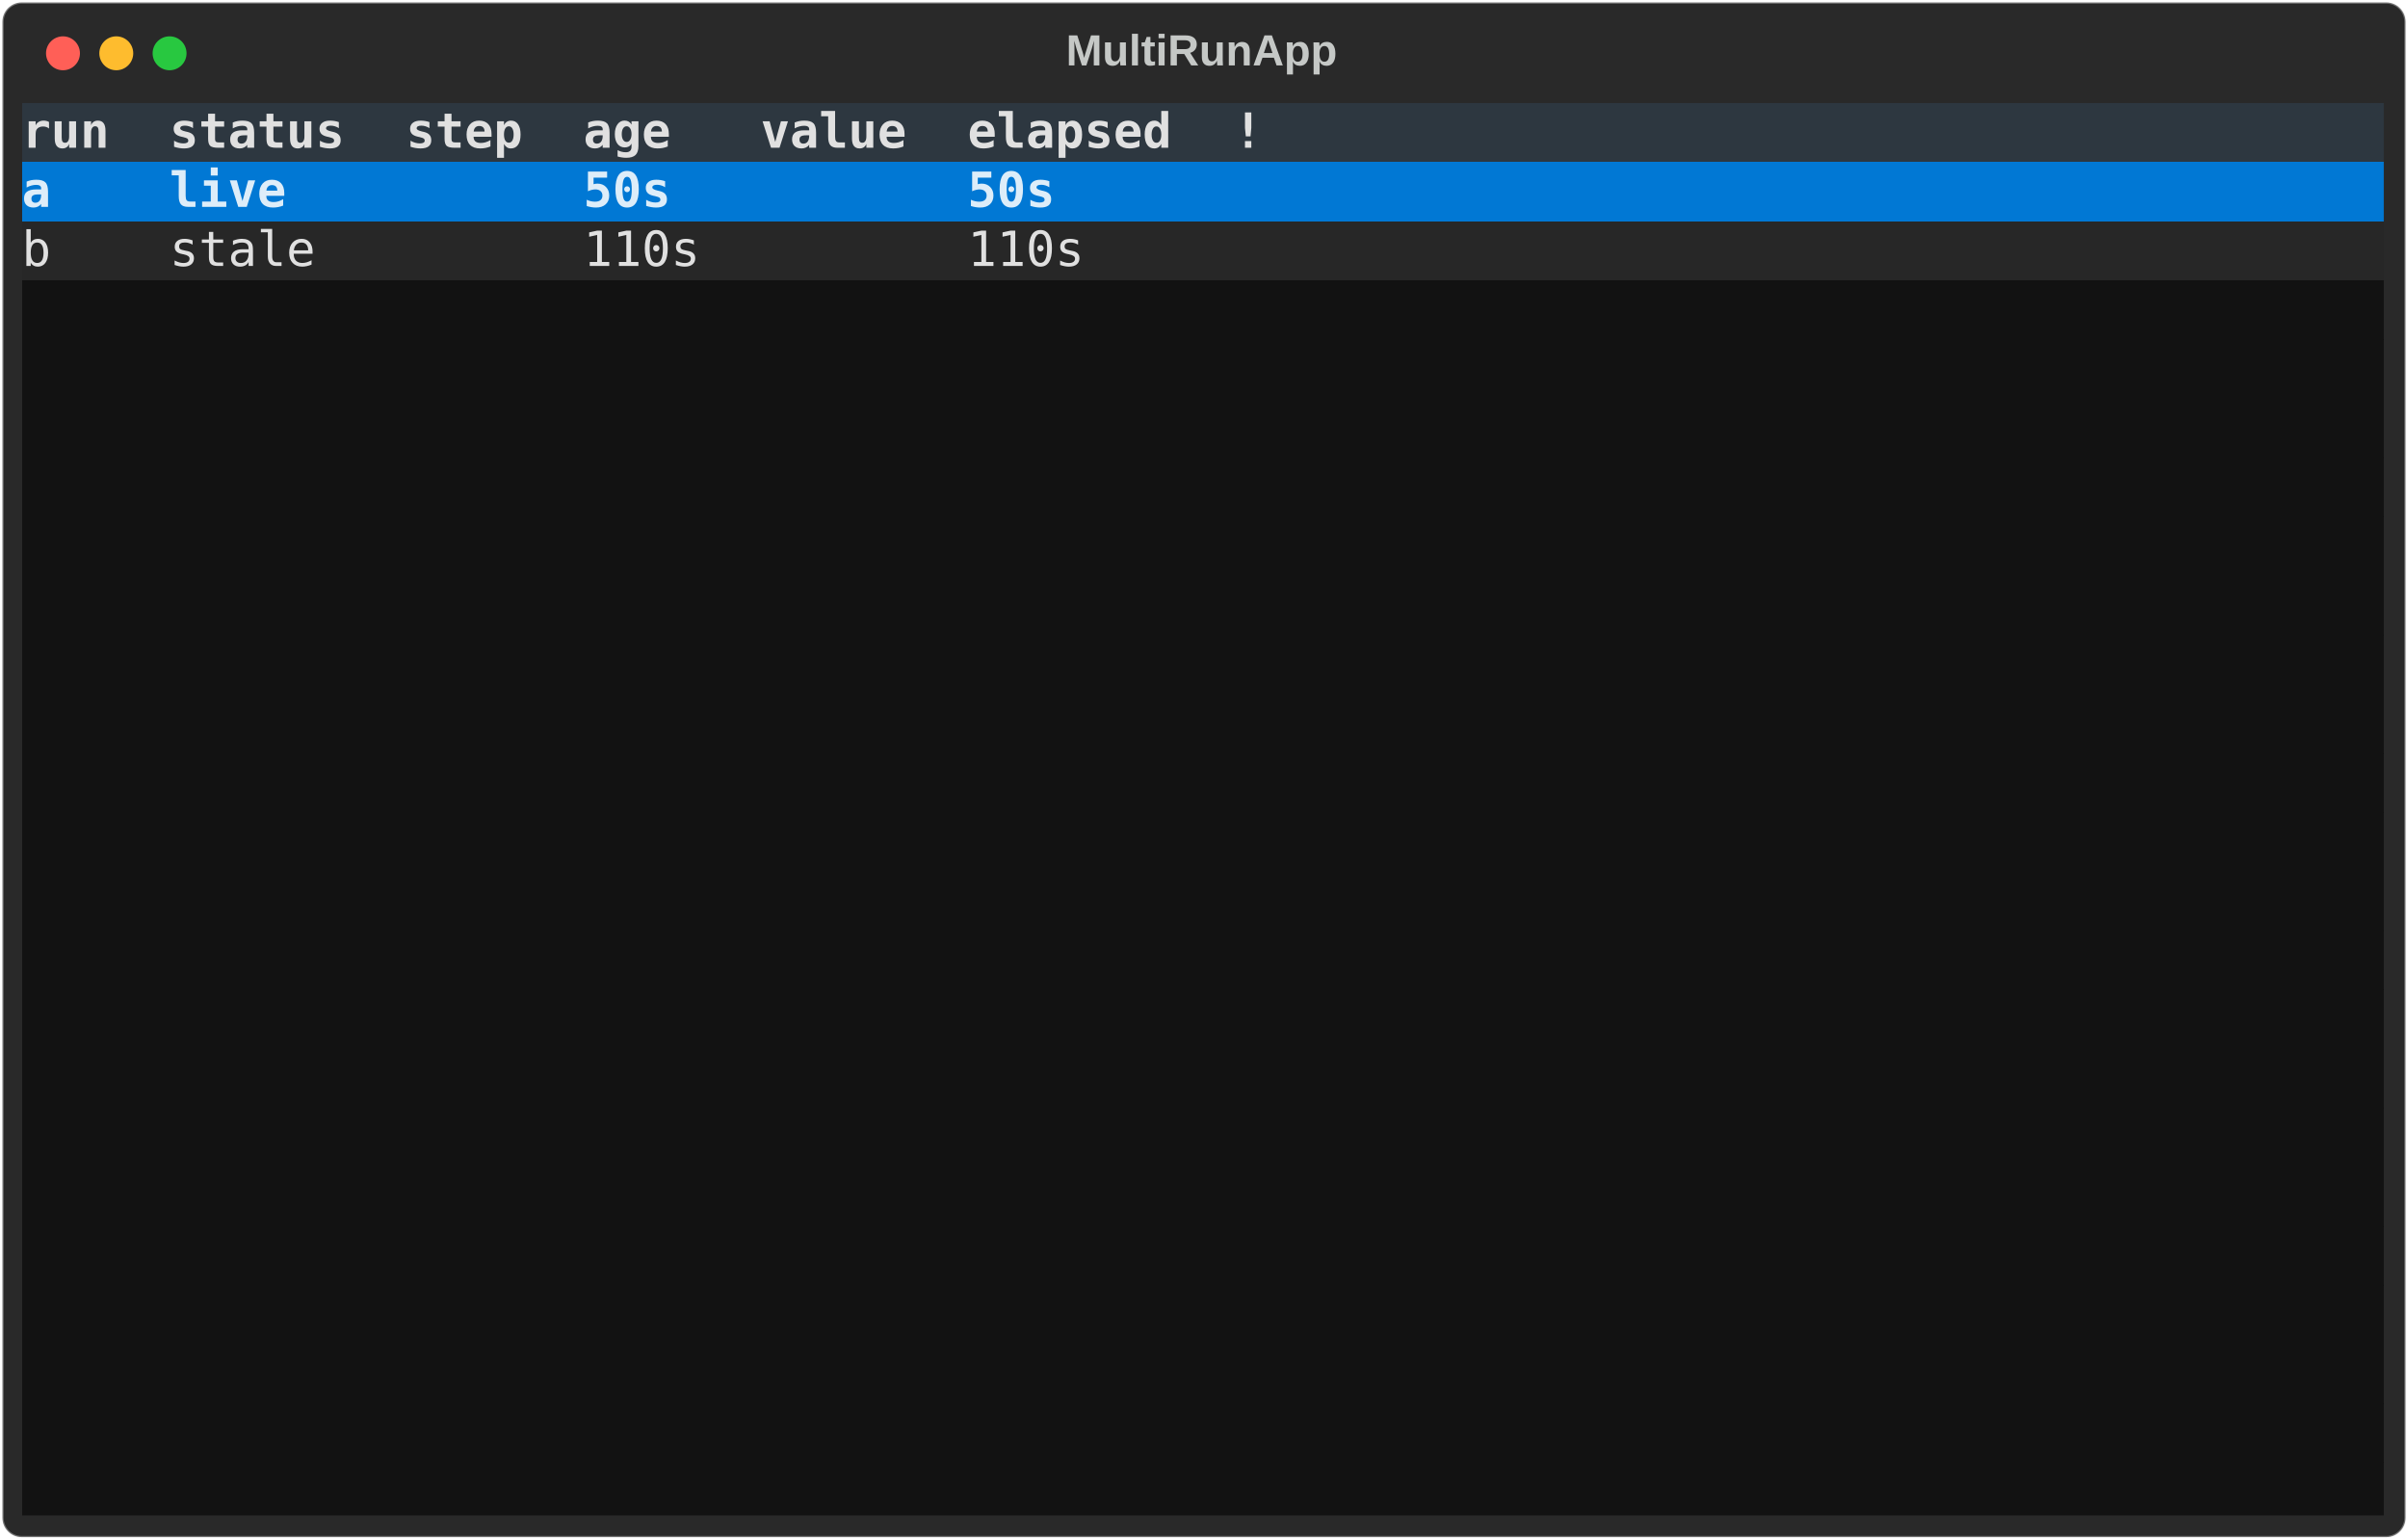
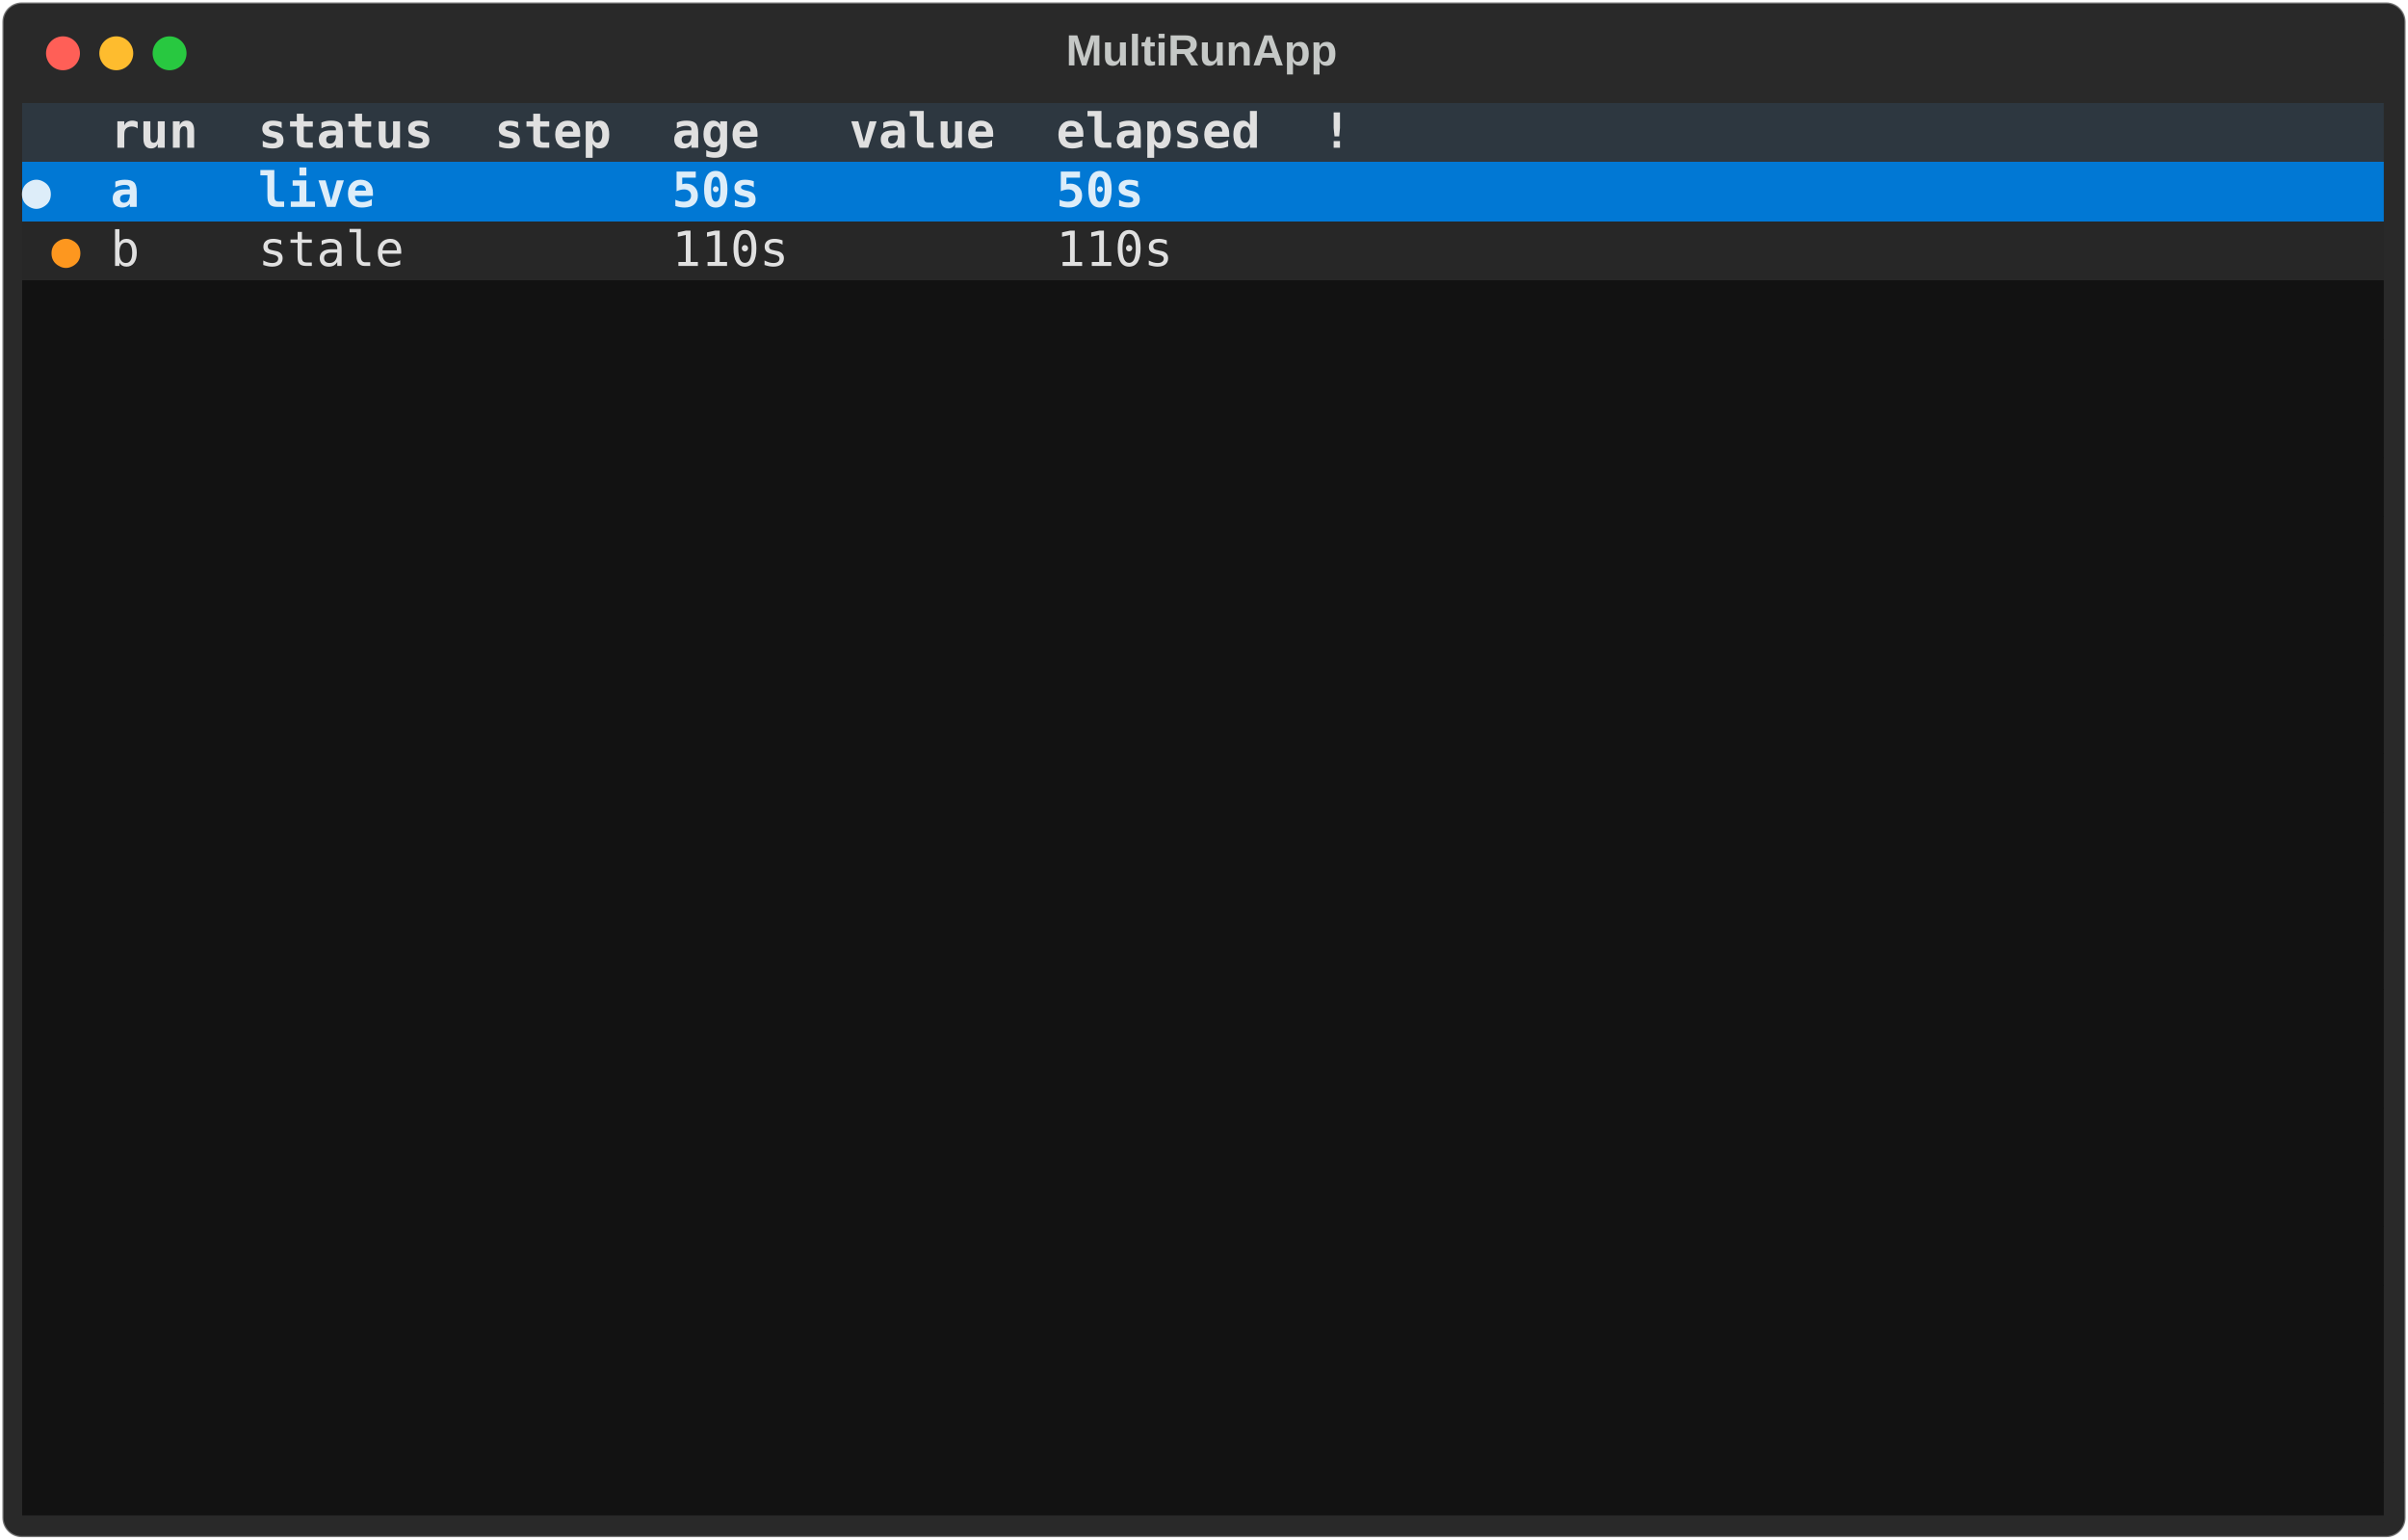
<svg xmlns="http://www.w3.org/2000/svg" class="rich-terminal" viewBox="0 0 994 635.6">
  <style>

    @font-face {
        font-family: "Fira Code";
        src: local("FiraCode-Regular"),
                url("https://cdnjs.cloudflare.com/ajax/libs/firacode/6.2.0/woff2/FiraCode-Regular.woff2") format("woff2"),
                url("https://cdnjs.cloudflare.com/ajax/libs/firacode/6.2.0/woff/FiraCode-Regular.woff") format("woff");
        font-style: normal;
        font-weight: 400;
    }
    @font-face {
        font-family: "Fira Code";
        src: local("FiraCode-Bold"),
                url("https://cdnjs.cloudflare.com/ajax/libs/firacode/6.2.0/woff2/FiraCode-Bold.woff2") format("woff2"),
                url("https://cdnjs.cloudflare.com/ajax/libs/firacode/6.2.0/woff/FiraCode-Bold.woff") format("woff");
        font-style: bold;
        font-weight: 700;
    }

    .terminal-matrix {
        font-family: Fira Code, monospace;
        font-size: 20px;
        line-height: 24.4px;
        font-variant-east-asian: full-width;
    }

    .terminal-title {
        font-size: 18px;
        font-weight: bold;
        font-family: arial;
    }

    .terminal-r1 { fill: #e0e0e0;font-weight: bold }
.terminal-r2 { fill: #c5c8c6 }
.terminal-r3 { fill: #ddedf9;font-weight: bold }
.terminal-r4 { fill: #e0e0e0 }
+ .terminal-r5 { fill: #fd971f }
    </style>
  <defs>
    <clipPath id="terminal-clip-terminal">
      <rect x="0" y="0" width="975.0" height="584.6" />
    </clipPath>
    <clipPath id="terminal-line-0">
      <rect x="0" y="1.5" width="976" height="24.65" />
    </clipPath>
    <clipPath id="terminal-line-1">
      <rect x="0" y="25.9" width="976" height="24.65" />
    </clipPath>
    <clipPath id="terminal-line-2">
      <rect x="0" y="50.3" width="976" height="24.65" />
    </clipPath>
    <clipPath id="terminal-line-3">
      <rect x="0" y="74.7" width="976" height="24.65" />
    </clipPath>
    <clipPath id="terminal-line-4">
      <rect x="0" y="99.1" width="976" height="24.65" />
    </clipPath>
    <clipPath id="terminal-line-5">
      <rect x="0" y="123.5" width="976" height="24.65" />
    </clipPath>
    <clipPath id="terminal-line-6">
      <rect x="0" y="147.9" width="976" height="24.65" />
    </clipPath>
    <clipPath id="terminal-line-7">
      <rect x="0" y="172.3" width="976" height="24.65" />
    </clipPath>
    <clipPath id="terminal-line-8">
      <rect x="0" y="196.7" width="976" height="24.65" />
    </clipPath>
    <clipPath id="terminal-line-9">
      <rect x="0" y="221.1" width="976" height="24.65" />
    </clipPath>
    <clipPath id="terminal-line-10">
      <rect x="0" y="245.5" width="976" height="24.65" />
    </clipPath>
    <clipPath id="terminal-line-11">
      <rect x="0" y="269.9" width="976" height="24.65" />
    </clipPath>
    <clipPath id="terminal-line-12">
      <rect x="0" y="294.3" width="976" height="24.65" />
    </clipPath>
    <clipPath id="terminal-line-13">
      <rect x="0" y="318.7" width="976" height="24.65" />
    </clipPath>
    <clipPath id="terminal-line-14">
      <rect x="0" y="343.1" width="976" height="24.65" />
    </clipPath>
    <clipPath id="terminal-line-15">
      <rect x="0" y="367.5" width="976" height="24.65" />
    </clipPath>
    <clipPath id="terminal-line-16">
      <rect x="0" y="391.9" width="976" height="24.65" />
    </clipPath>
    <clipPath id="terminal-line-17">
      <rect x="0" y="416.3" width="976" height="24.65" />
    </clipPath>
    <clipPath id="terminal-line-18">
      <rect x="0" y="440.7" width="976" height="24.65" />
    </clipPath>
    <clipPath id="terminal-line-19">
      <rect x="0" y="465.1" width="976" height="24.65" />
    </clipPath>
    <clipPath id="terminal-line-20">
      <rect x="0" y="489.5" width="976" height="24.65" />
    </clipPath>
    <clipPath id="terminal-line-21">
      <rect x="0" y="513.9" width="976" height="24.65" />
    </clipPath>
    <clipPath id="terminal-line-22">
      <rect x="0" y="538.3" width="976" height="24.65" />
    </clipPath>
  </defs>
  <rect fill="#292929" stroke="rgba(255,255,255,0.35)" stroke-width="1" x="1" y="1" width="992" height="633.6" rx="8" />
  <text class="terminal-title" fill="#c5c8c6" text-anchor="middle" x="496" y="27">MultiRunApp</text>
  <g transform="translate(26,22)">
    <circle cx="0" cy="0" r="7" fill="#ff5f57" />
    <circle cx="22" cy="0" r="7" fill="#febc2e" />
    <circle cx="44" cy="0" r="7" fill="#28c840" />
  </g>
  <g transform="translate(9, 41)" clip-path="url(#terminal-clip-terminal)">
-     <rect fill="#2d3740" x="0" y="1.5" width="61" height="24.65" shape-rendering="crispEdges" />
-     <rect fill="#2d3740" x="61" y="1.5" width="97.6" height="24.65" shape-rendering="crispEdges" />
-     <rect fill="#2d3740" x="158.6" y="1.5" width="73.2" height="24.65" shape-rendering="crispEdges" />
-     <rect fill="#2d3740" x="231.8" y="1.5" width="73.2" height="24.65" shape-rendering="crispEdges" />
-     <rect fill="#2d3740" x="305" y="1.5" width="85.4" height="24.65" shape-rendering="crispEdges" />
-     <rect fill="#2d3740" x="390.4" y="1.5" width="109.8" height="24.65" shape-rendering="crispEdges" />
-     <rect fill="#2d3740" x="500.2" y="1.5" width="36.6" height="24.65" shape-rendering="crispEdges" />
-     <rect fill="#2d3740" x="536.8" y="1.5" width="439.2" height="24.65" shape-rendering="crispEdges" />
-     <rect fill="#0178d4" x="0" y="25.9" width="61" height="24.65" shape-rendering="crispEdges" />
-     <rect fill="#0178d4" x="61" y="25.9" width="97.6" height="24.65" shape-rendering="crispEdges" />
-     <rect fill="#0178d4" x="158.6" y="25.9" width="73.2" height="24.65" shape-rendering="crispEdges" />
-     <rect fill="#0178d4" x="231.8" y="25.9" width="73.2" height="24.65" shape-rendering="crispEdges" />
-     <rect fill="#0178d4" x="305" y="25.9" width="85.4" height="24.65" shape-rendering="crispEdges" />
-     <rect fill="#0178d4" x="390.4" y="25.9" width="109.8" height="24.65" shape-rendering="crispEdges" />
-     <rect fill="#0178d4" x="500.2" y="25.9" width="36.6" height="24.65" shape-rendering="crispEdges" />
-     <rect fill="#0178d4" x="536.8" y="25.9" width="439.2" height="24.65" shape-rendering="crispEdges" />
-     <rect fill="#272727" x="0" y="50.3" width="61" height="24.65" shape-rendering="crispEdges" />
-     <rect fill="#272727" x="61" y="50.3" width="97.6" height="24.65" shape-rendering="crispEdges" />
-     <rect fill="#272727" x="158.6" y="50.3" width="73.2" height="24.65" shape-rendering="crispEdges" />
-     <rect fill="#272727" x="231.8" y="50.3" width="73.2" height="24.65" shape-rendering="crispEdges" />
-     <rect fill="#272727" x="305" y="50.3" width="85.4" height="24.65" shape-rendering="crispEdges" />
-     <rect fill="#272727" x="390.4" y="50.3" width="109.8" height="24.65" shape-rendering="crispEdges" />
-     <rect fill="#272727" x="500.2" y="50.3" width="36.6" height="24.65" shape-rendering="crispEdges" />
-     <rect fill="#272727" x="536.8" y="50.3" width="439.2" height="24.65" shape-rendering="crispEdges" />
+     <rect fill="#2d3740" x="0" y="1.5" width="36.6" height="24.65" shape-rendering="crispEdges" />
+     <rect fill="#2d3740" x="36.6" y="1.5" width="61" height="24.65" shape-rendering="crispEdges" />
+     <rect fill="#2d3740" x="97.6" y="1.5" width="97.6" height="24.65" shape-rendering="crispEdges" />
+     <rect fill="#2d3740" x="195.2" y="1.5" width="73.2" height="24.65" shape-rendering="crispEdges" />
+     <rect fill="#2d3740" x="268.4" y="1.5" width="73.2" height="24.65" shape-rendering="crispEdges" />
+     <rect fill="#2d3740" x="341.6" y="1.5" width="85.4" height="24.65" shape-rendering="crispEdges" />
+     <rect fill="#2d3740" x="427" y="1.5" width="109.8" height="24.65" shape-rendering="crispEdges" />
+     <rect fill="#2d3740" x="536.8" y="1.5" width="36.6" height="24.65" shape-rendering="crispEdges" />
+     <rect fill="#2d3740" x="573.4" y="1.5" width="402.6" height="24.65" shape-rendering="crispEdges" />
+     <rect fill="#0178d4" x="0" y="25.9" width="36.6" height="24.65" shape-rendering="crispEdges" />
+     <rect fill="#0178d4" x="36.6" y="25.9" width="61" height="24.65" shape-rendering="crispEdges" />
+     <rect fill="#0178d4" x="97.6" y="25.9" width="97.6" height="24.65" shape-rendering="crispEdges" />
+     <rect fill="#0178d4" x="195.2" y="25.9" width="73.2" height="24.65" shape-rendering="crispEdges" />
+     <rect fill="#0178d4" x="268.4" y="25.9" width="73.2" height="24.65" shape-rendering="crispEdges" />
+     <rect fill="#0178d4" x="341.6" y="25.9" width="85.4" height="24.65" shape-rendering="crispEdges" />
+     <rect fill="#0178d4" x="427" y="25.9" width="109.8" height="24.65" shape-rendering="crispEdges" />
+     <rect fill="#0178d4" x="536.8" y="25.9" width="36.6" height="24.65" shape-rendering="crispEdges" />
+     <rect fill="#0178d4" x="573.4" y="25.9" width="402.6" height="24.65" shape-rendering="crispEdges" />
+     <rect fill="#272727" x="0" y="50.3" width="12.2" height="24.65" shape-rendering="crispEdges" />
+     <rect fill="#272727" x="12.2" y="50.3" width="12.2" height="24.65" shape-rendering="crispEdges" />
+     <rect fill="#272727" x="24.4" y="50.3" width="12.2" height="24.65" shape-rendering="crispEdges" />
+     <rect fill="#272727" x="36.6" y="50.3" width="61" height="24.65" shape-rendering="crispEdges" />
+     <rect fill="#272727" x="97.6" y="50.3" width="97.6" height="24.65" shape-rendering="crispEdges" />
+     <rect fill="#272727" x="195.2" y="50.3" width="73.2" height="24.65" shape-rendering="crispEdges" />
+     <rect fill="#272727" x="268.4" y="50.3" width="73.2" height="24.65" shape-rendering="crispEdges" />
+     <rect fill="#272727" x="341.6" y="50.3" width="85.4" height="24.65" shape-rendering="crispEdges" />
+     <rect fill="#272727" x="427" y="50.3" width="109.8" height="24.65" shape-rendering="crispEdges" />
+     <rect fill="#272727" x="536.8" y="50.3" width="36.6" height="24.65" shape-rendering="crispEdges" />
+     <rect fill="#272727" x="573.4" y="50.3" width="402.6" height="24.65" shape-rendering="crispEdges" />
    <rect fill="#121212" x="0" y="74.7" width="976" height="24.65" shape-rendering="crispEdges" />
    <rect fill="#121212" x="0" y="99.1" width="976" height="24.65" shape-rendering="crispEdges" />
    <rect fill="#121212" x="0" y="123.5" width="976" height="24.65" shape-rendering="crispEdges" />
    <rect fill="#121212" x="0" y="147.9" width="976" height="24.65" shape-rendering="crispEdges" />
    <rect fill="#121212" x="0" y="172.3" width="976" height="24.65" shape-rendering="crispEdges" />
    <rect fill="#121212" x="0" y="196.7" width="976" height="24.65" shape-rendering="crispEdges" />
    <rect fill="#121212" x="0" y="221.1" width="976" height="24.65" shape-rendering="crispEdges" />
    <rect fill="#121212" x="0" y="245.5" width="976" height="24.65" shape-rendering="crispEdges" />
    <rect fill="#121212" x="0" y="269.9" width="976" height="24.65" shape-rendering="crispEdges" />
    <rect fill="#121212" x="0" y="294.3" width="976" height="24.65" shape-rendering="crispEdges" />
    <rect fill="#121212" x="0" y="318.7" width="976" height="24.65" shape-rendering="crispEdges" />
    <rect fill="#121212" x="0" y="343.1" width="976" height="24.65" shape-rendering="crispEdges" />
    <rect fill="#121212" x="0" y="367.5" width="976" height="24.65" shape-rendering="crispEdges" />
    <rect fill="#121212" x="0" y="391.9" width="976" height="24.65" shape-rendering="crispEdges" />
    <rect fill="#121212" x="0" y="416.3" width="976" height="24.65" shape-rendering="crispEdges" />
    <rect fill="#121212" x="0" y="440.7" width="976" height="24.65" shape-rendering="crispEdges" />
    <rect fill="#121212" x="0" y="465.1" width="976" height="24.65" shape-rendering="crispEdges" />
    <rect fill="#121212" x="0" y="489.5" width="976" height="24.65" shape-rendering="crispEdges" />
    <rect fill="#121212" x="0" y="513.9" width="976" height="24.65" shape-rendering="crispEdges" />
    <rect fill="#121212" x="0" y="538.3" width="976" height="24.65" shape-rendering="crispEdges" />
    <rect fill="#121212" x="0" y="562.7" width="976" height="24.65" shape-rendering="crispEdges" />
    <g class="terminal-matrix">
-       <text class="terminal-r1" x="0" y="20" textLength="61" clip-path="url(#terminal-line-0)"> run </text>
-       <text class="terminal-r1" x="61" y="20" textLength="97.6" clip-path="url(#terminal-line-0)"> status </text>
-       <text class="terminal-r1" x="158.6" y="20" textLength="73.2" clip-path="url(#terminal-line-0)"> step </text>
-       <text class="terminal-r1" x="231.8" y="20" textLength="73.2" clip-path="url(#terminal-line-0)"> age  </text>
-       <text class="terminal-r1" x="305" y="20" textLength="85.4" clip-path="url(#terminal-line-0)"> value </text>
-       <text class="terminal-r1" x="390.4" y="20" textLength="109.8" clip-path="url(#terminal-line-0)"> elapsed </text>
-       <text class="terminal-r1" x="500.2" y="20" textLength="36.6" clip-path="url(#terminal-line-0)"> ! </text>
+       <text class="terminal-r1" x="36.6" y="20" textLength="61" clip-path="url(#terminal-line-0)"> run </text>
+       <text class="terminal-r1" x="97.6" y="20" textLength="97.6" clip-path="url(#terminal-line-0)"> status </text>
+       <text class="terminal-r1" x="195.2" y="20" textLength="73.2" clip-path="url(#terminal-line-0)"> step </text>
+       <text class="terminal-r1" x="268.4" y="20" textLength="73.2" clip-path="url(#terminal-line-0)"> age  </text>
+       <text class="terminal-r1" x="341.6" y="20" textLength="85.4" clip-path="url(#terminal-line-0)"> value </text>
+       <text class="terminal-r1" x="427" y="20" textLength="109.8" clip-path="url(#terminal-line-0)"> elapsed </text>
+       <text class="terminal-r1" x="536.8" y="20" textLength="36.6" clip-path="url(#terminal-line-0)"> ! </text>
      <text class="terminal-r2" x="976" y="20" textLength="12.2" clip-path="url(#terminal-line-0)">
</text>
-       <text class="terminal-r3" x="0" y="44.4" textLength="61" clip-path="url(#terminal-line-1)"> a   </text>
-       <text class="terminal-r3" x="61" y="44.4" textLength="97.6" clip-path="url(#terminal-line-1)"> live   </text>
-       <text class="terminal-r3" x="231.8" y="44.4" textLength="73.2" clip-path="url(#terminal-line-1)"> 50s  </text>
-       <text class="terminal-r3" x="390.4" y="44.4" textLength="109.8" clip-path="url(#terminal-line-1)"> 50s     </text>
+       <text class="terminal-r3" x="0" y="44.4" textLength="36.6" clip-path="url(#terminal-line-1)"> ● </text>
+       <text class="terminal-r3" x="36.6" y="44.4" textLength="61" clip-path="url(#terminal-line-1)"> a   </text>
+       <text class="terminal-r3" x="97.6" y="44.4" textLength="97.6" clip-path="url(#terminal-line-1)"> live   </text>
+       <text class="terminal-r3" x="268.4" y="44.4" textLength="73.2" clip-path="url(#terminal-line-1)"> 50s  </text>
+       <text class="terminal-r3" x="427" y="44.4" textLength="109.8" clip-path="url(#terminal-line-1)"> 50s     </text>
      <text class="terminal-r2" x="976" y="44.4" textLength="12.2" clip-path="url(#terminal-line-1)">
</text>
-       <text class="terminal-r4" x="0" y="68.8" textLength="61" clip-path="url(#terminal-line-2)"> b   </text>
-       <text class="terminal-r4" x="61" y="68.8" textLength="97.6" clip-path="url(#terminal-line-2)"> stale  </text>
-       <text class="terminal-r4" x="231.8" y="68.8" textLength="73.2" clip-path="url(#terminal-line-2)"> 110s </text>
-       <text class="terminal-r4" x="390.4" y="68.8" textLength="109.8" clip-path="url(#terminal-line-2)"> 110s    </text>
+       <text class="terminal-r5" x="12.2" y="68.8" textLength="12.2" clip-path="url(#terminal-line-2)">●</text>
+       <text class="terminal-r4" x="36.6" y="68.8" textLength="61" clip-path="url(#terminal-line-2)"> b   </text>
+       <text class="terminal-r4" x="97.6" y="68.8" textLength="97.6" clip-path="url(#terminal-line-2)"> stale  </text>
+       <text class="terminal-r4" x="268.4" y="68.8" textLength="73.2" clip-path="url(#terminal-line-2)"> 110s </text>
+       <text class="terminal-r4" x="427" y="68.8" textLength="109.8" clip-path="url(#terminal-line-2)"> 110s    </text>
      <text class="terminal-r2" x="976" y="68.8" textLength="12.2" clip-path="url(#terminal-line-2)">
</text>
      <text class="terminal-r2" x="976" y="93.2" textLength="12.2" clip-path="url(#terminal-line-3)">
</text>
      <text class="terminal-r2" x="976" y="117.6" textLength="12.2" clip-path="url(#terminal-line-4)">
</text>
      <text class="terminal-r2" x="976" y="142" textLength="12.2" clip-path="url(#terminal-line-5)">
</text>
      <text class="terminal-r2" x="976" y="166.4" textLength="12.2" clip-path="url(#terminal-line-6)">
</text>
      <text class="terminal-r2" x="976" y="190.8" textLength="12.2" clip-path="url(#terminal-line-7)">
</text>
      <text class="terminal-r2" x="976" y="215.2" textLength="12.2" clip-path="url(#terminal-line-8)">
</text>
      <text class="terminal-r2" x="976" y="239.6" textLength="12.2" clip-path="url(#terminal-line-9)">
</text>
      <text class="terminal-r2" x="976" y="264" textLength="12.2" clip-path="url(#terminal-line-10)">
</text>
      <text class="terminal-r2" x="976" y="288.4" textLength="12.2" clip-path="url(#terminal-line-11)">
</text>
      <text class="terminal-r2" x="976" y="312.8" textLength="12.2" clip-path="url(#terminal-line-12)">
</text>
      <text class="terminal-r2" x="976" y="337.2" textLength="12.2" clip-path="url(#terminal-line-13)">
</text>
      <text class="terminal-r2" x="976" y="361.6" textLength="12.2" clip-path="url(#terminal-line-14)">
</text>
      <text class="terminal-r2" x="976" y="386" textLength="12.2" clip-path="url(#terminal-line-15)">
</text>
      <text class="terminal-r2" x="976" y="410.4" textLength="12.2" clip-path="url(#terminal-line-16)">
</text>
      <text class="terminal-r2" x="976" y="434.8" textLength="12.2" clip-path="url(#terminal-line-17)">
</text>
      <text class="terminal-r2" x="976" y="459.2" textLength="12.2" clip-path="url(#terminal-line-18)">
</text>
      <text class="terminal-r2" x="976" y="483.6" textLength="12.2" clip-path="url(#terminal-line-19)">
</text>
      <text class="terminal-r2" x="976" y="508" textLength="12.2" clip-path="url(#terminal-line-20)">
</text>
      <text class="terminal-r2" x="976" y="532.4" textLength="12.2" clip-path="url(#terminal-line-21)">
</text>
      <text class="terminal-r2" x="976" y="556.8" textLength="12.2" clip-path="url(#terminal-line-22)">
</text>
    </g>
  </g>
</svg>
